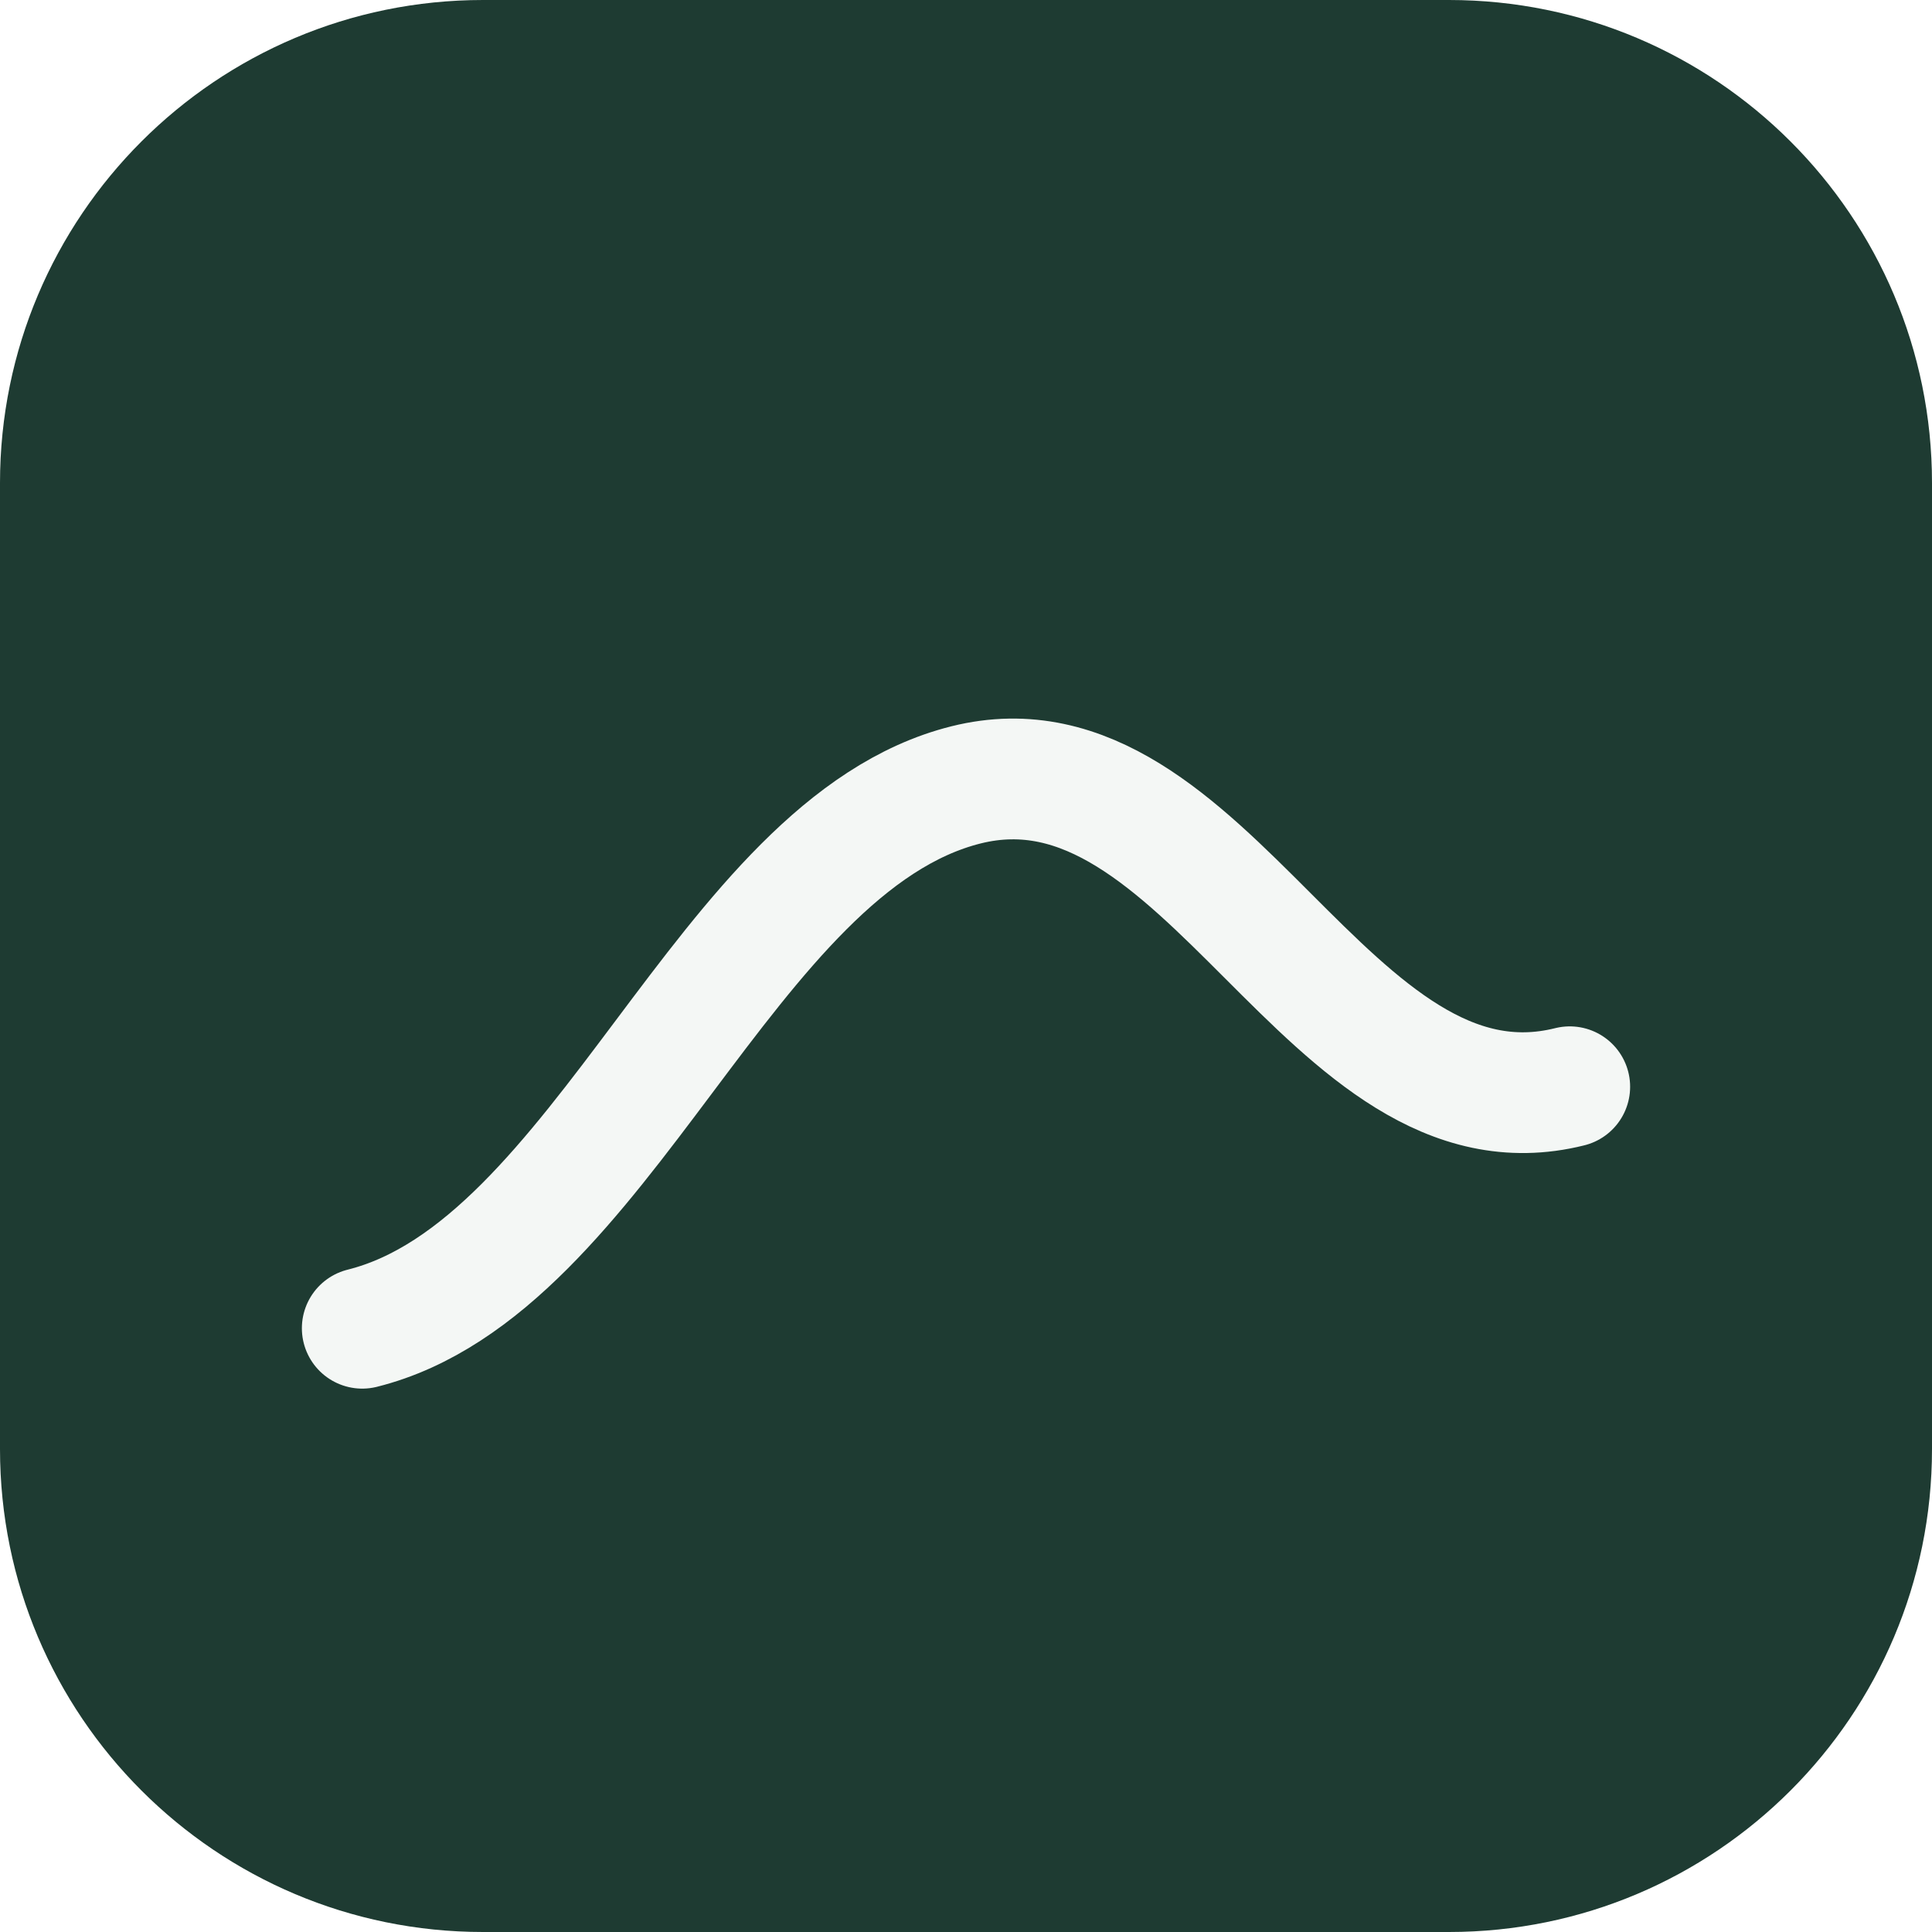
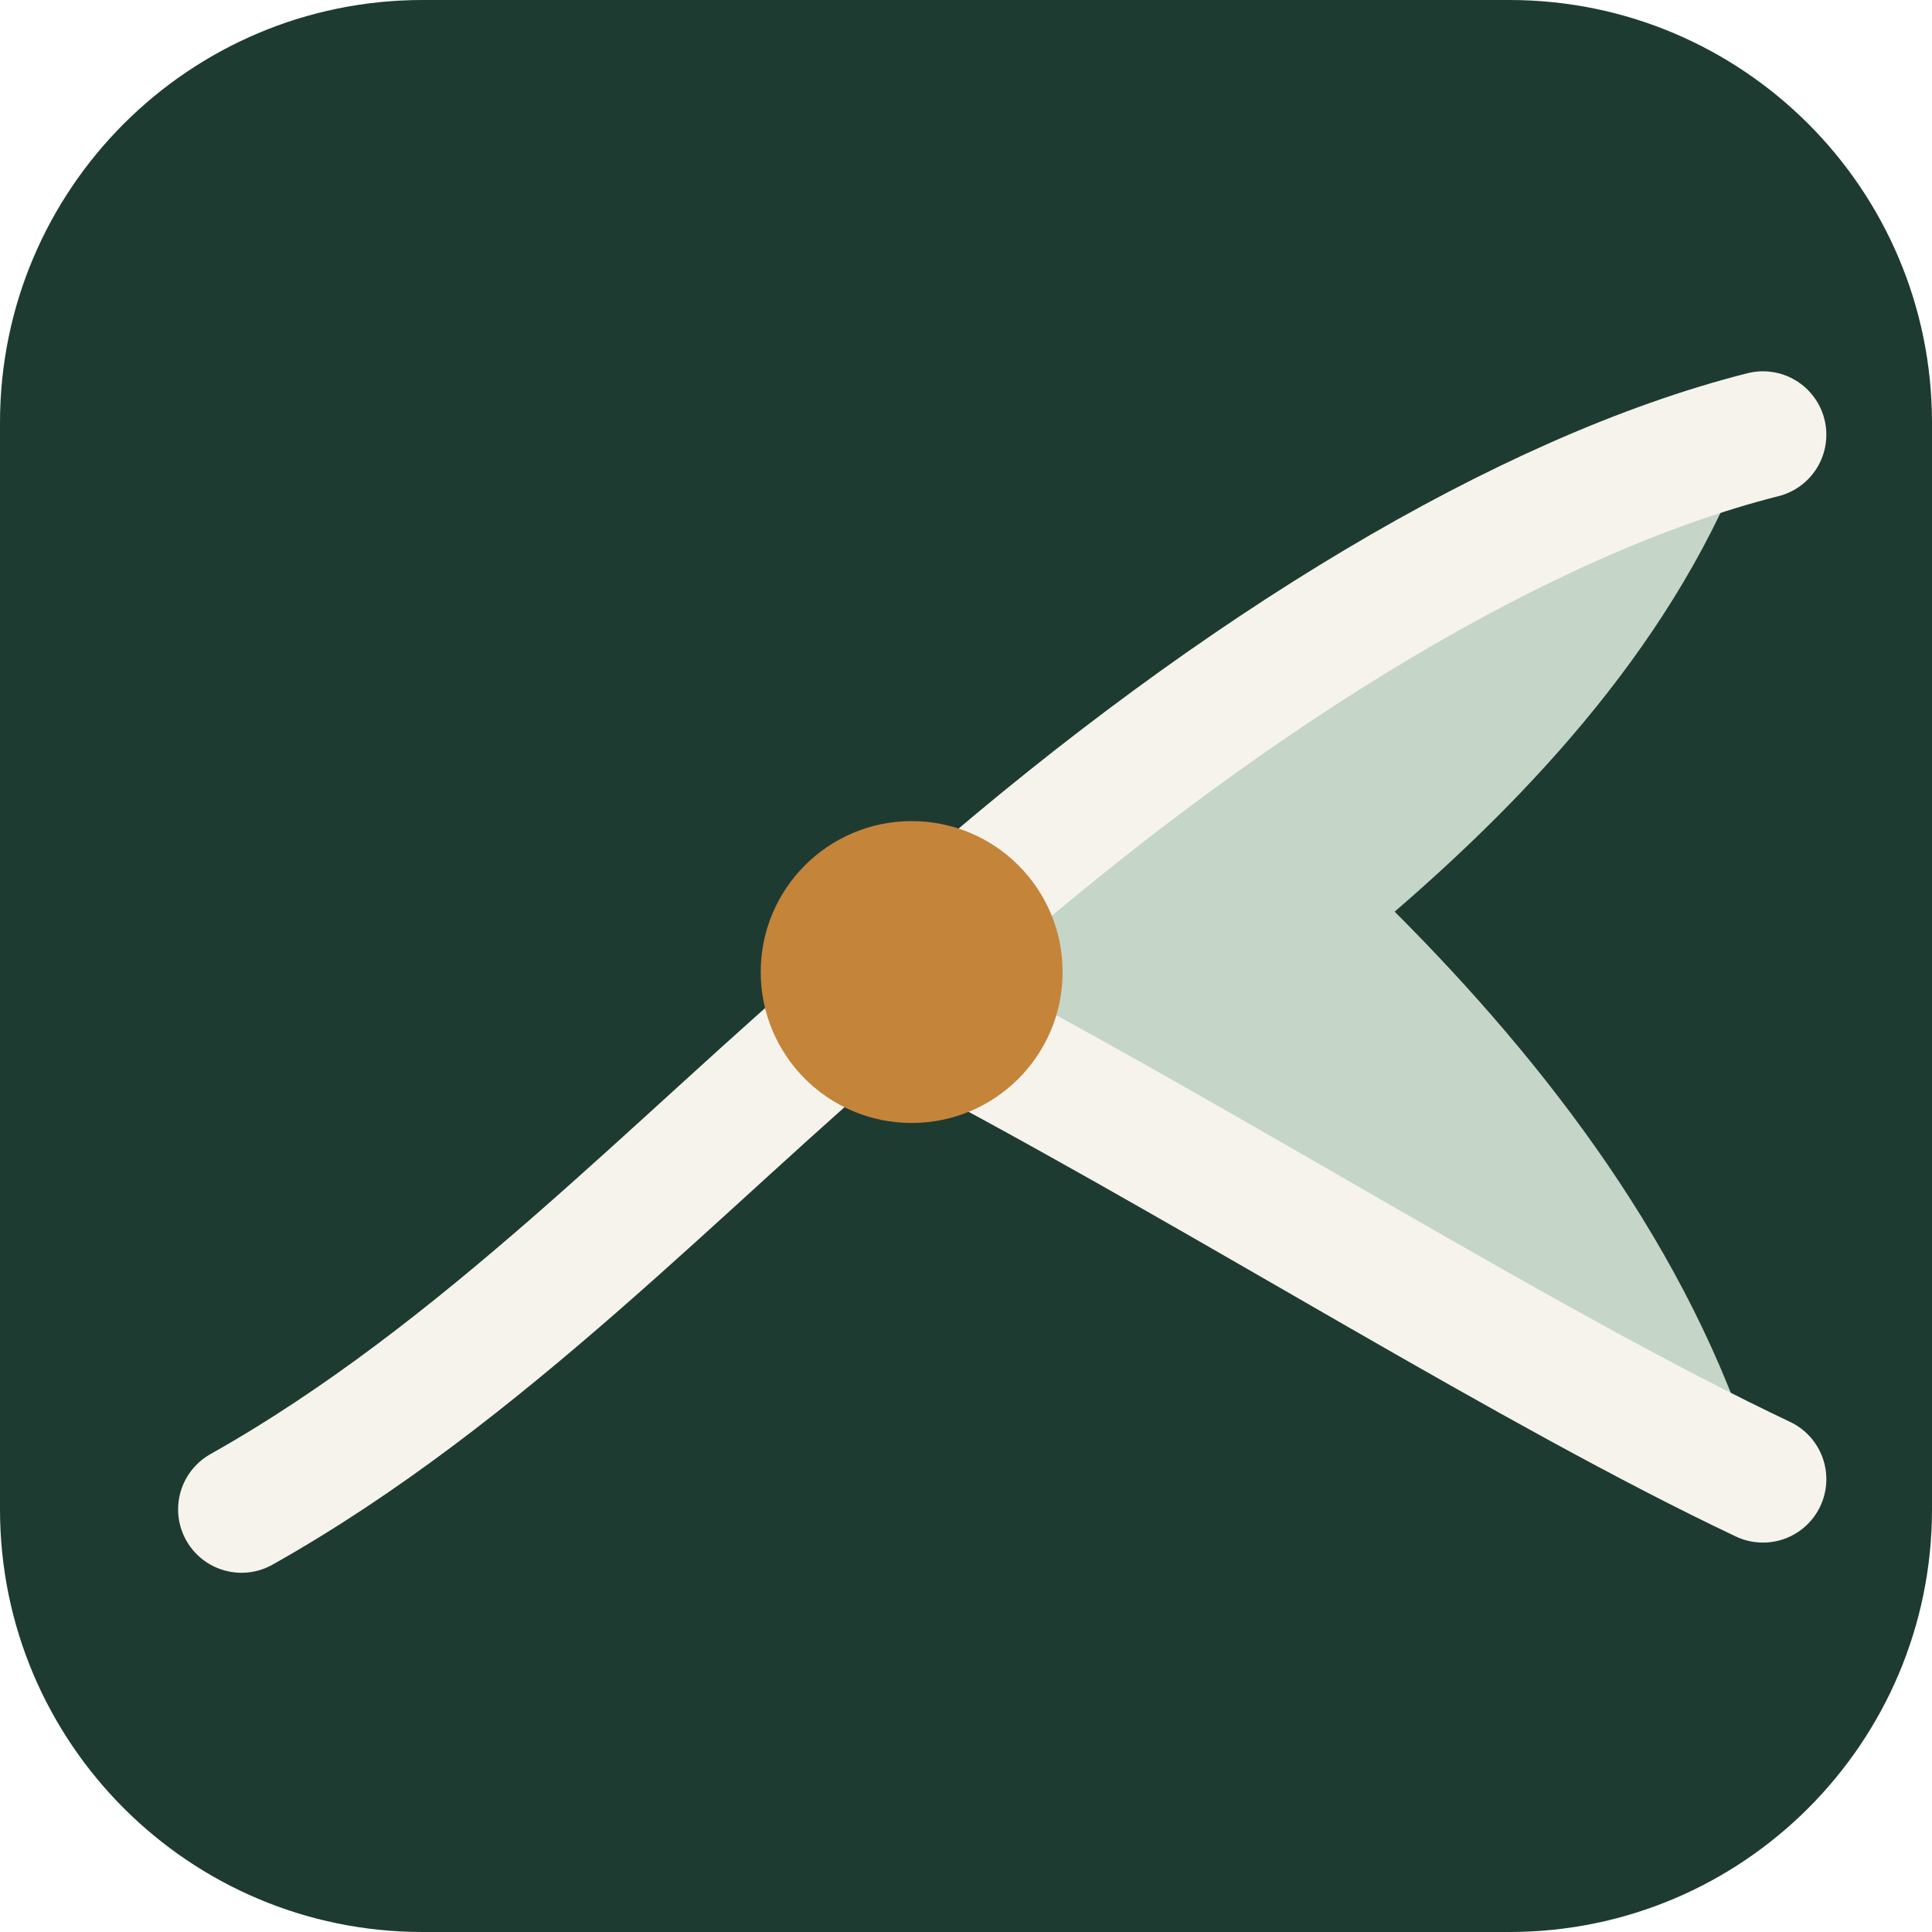
- <svg xmlns="http://www.w3.org/2000/svg" viewBox="0 0 32 32">
-   <rect width="32" height="32" rx="8" fill="#1e3b32" />
-   <path d="M6 22c4-1 6-8 10-9s6 6 10 5" fill="none" stroke="#f4f7f5" stroke-width="2" stroke-linecap="round" />
+ <svg xmlns="http://www.w3.org/2000/svg" viewBox="0 0 64 64" role="img" aria-label="Trajectory">
+   <rect width="64" height="64" rx="14" fill="#1e3b32" />
+   <path d="M33 29.5C41 22 50 16.2 58 14.6C55.6 21.2 50.6 26.4 46.2 30.2C51.2 35.2 56 41.4 58.2 48.6C49.6 44.2 41.2 38.2 33 34.2Z" fill="#c5d5c8" />
+   <path d="M8 50C16 45.5 22.5 38.5 29 33" fill="none" stroke="#f6f3ec" stroke-width="4.2" stroke-linecap="round" />
+   <path d="M32 30C41 22.2 50.5 16.4 58.4 14.4" fill="none" stroke="#f6f3ec" stroke-width="4.2" stroke-linecap="round" />
+   <path d="M32 34.4C41 39.2 50.8 45.4 58.4 49" fill="none" stroke="#f6f3ec" stroke-width="4.2" stroke-linecap="round" />
+   <circle cx="30.2" cy="32.2" r="5" fill="#c4843a" />
</svg>
